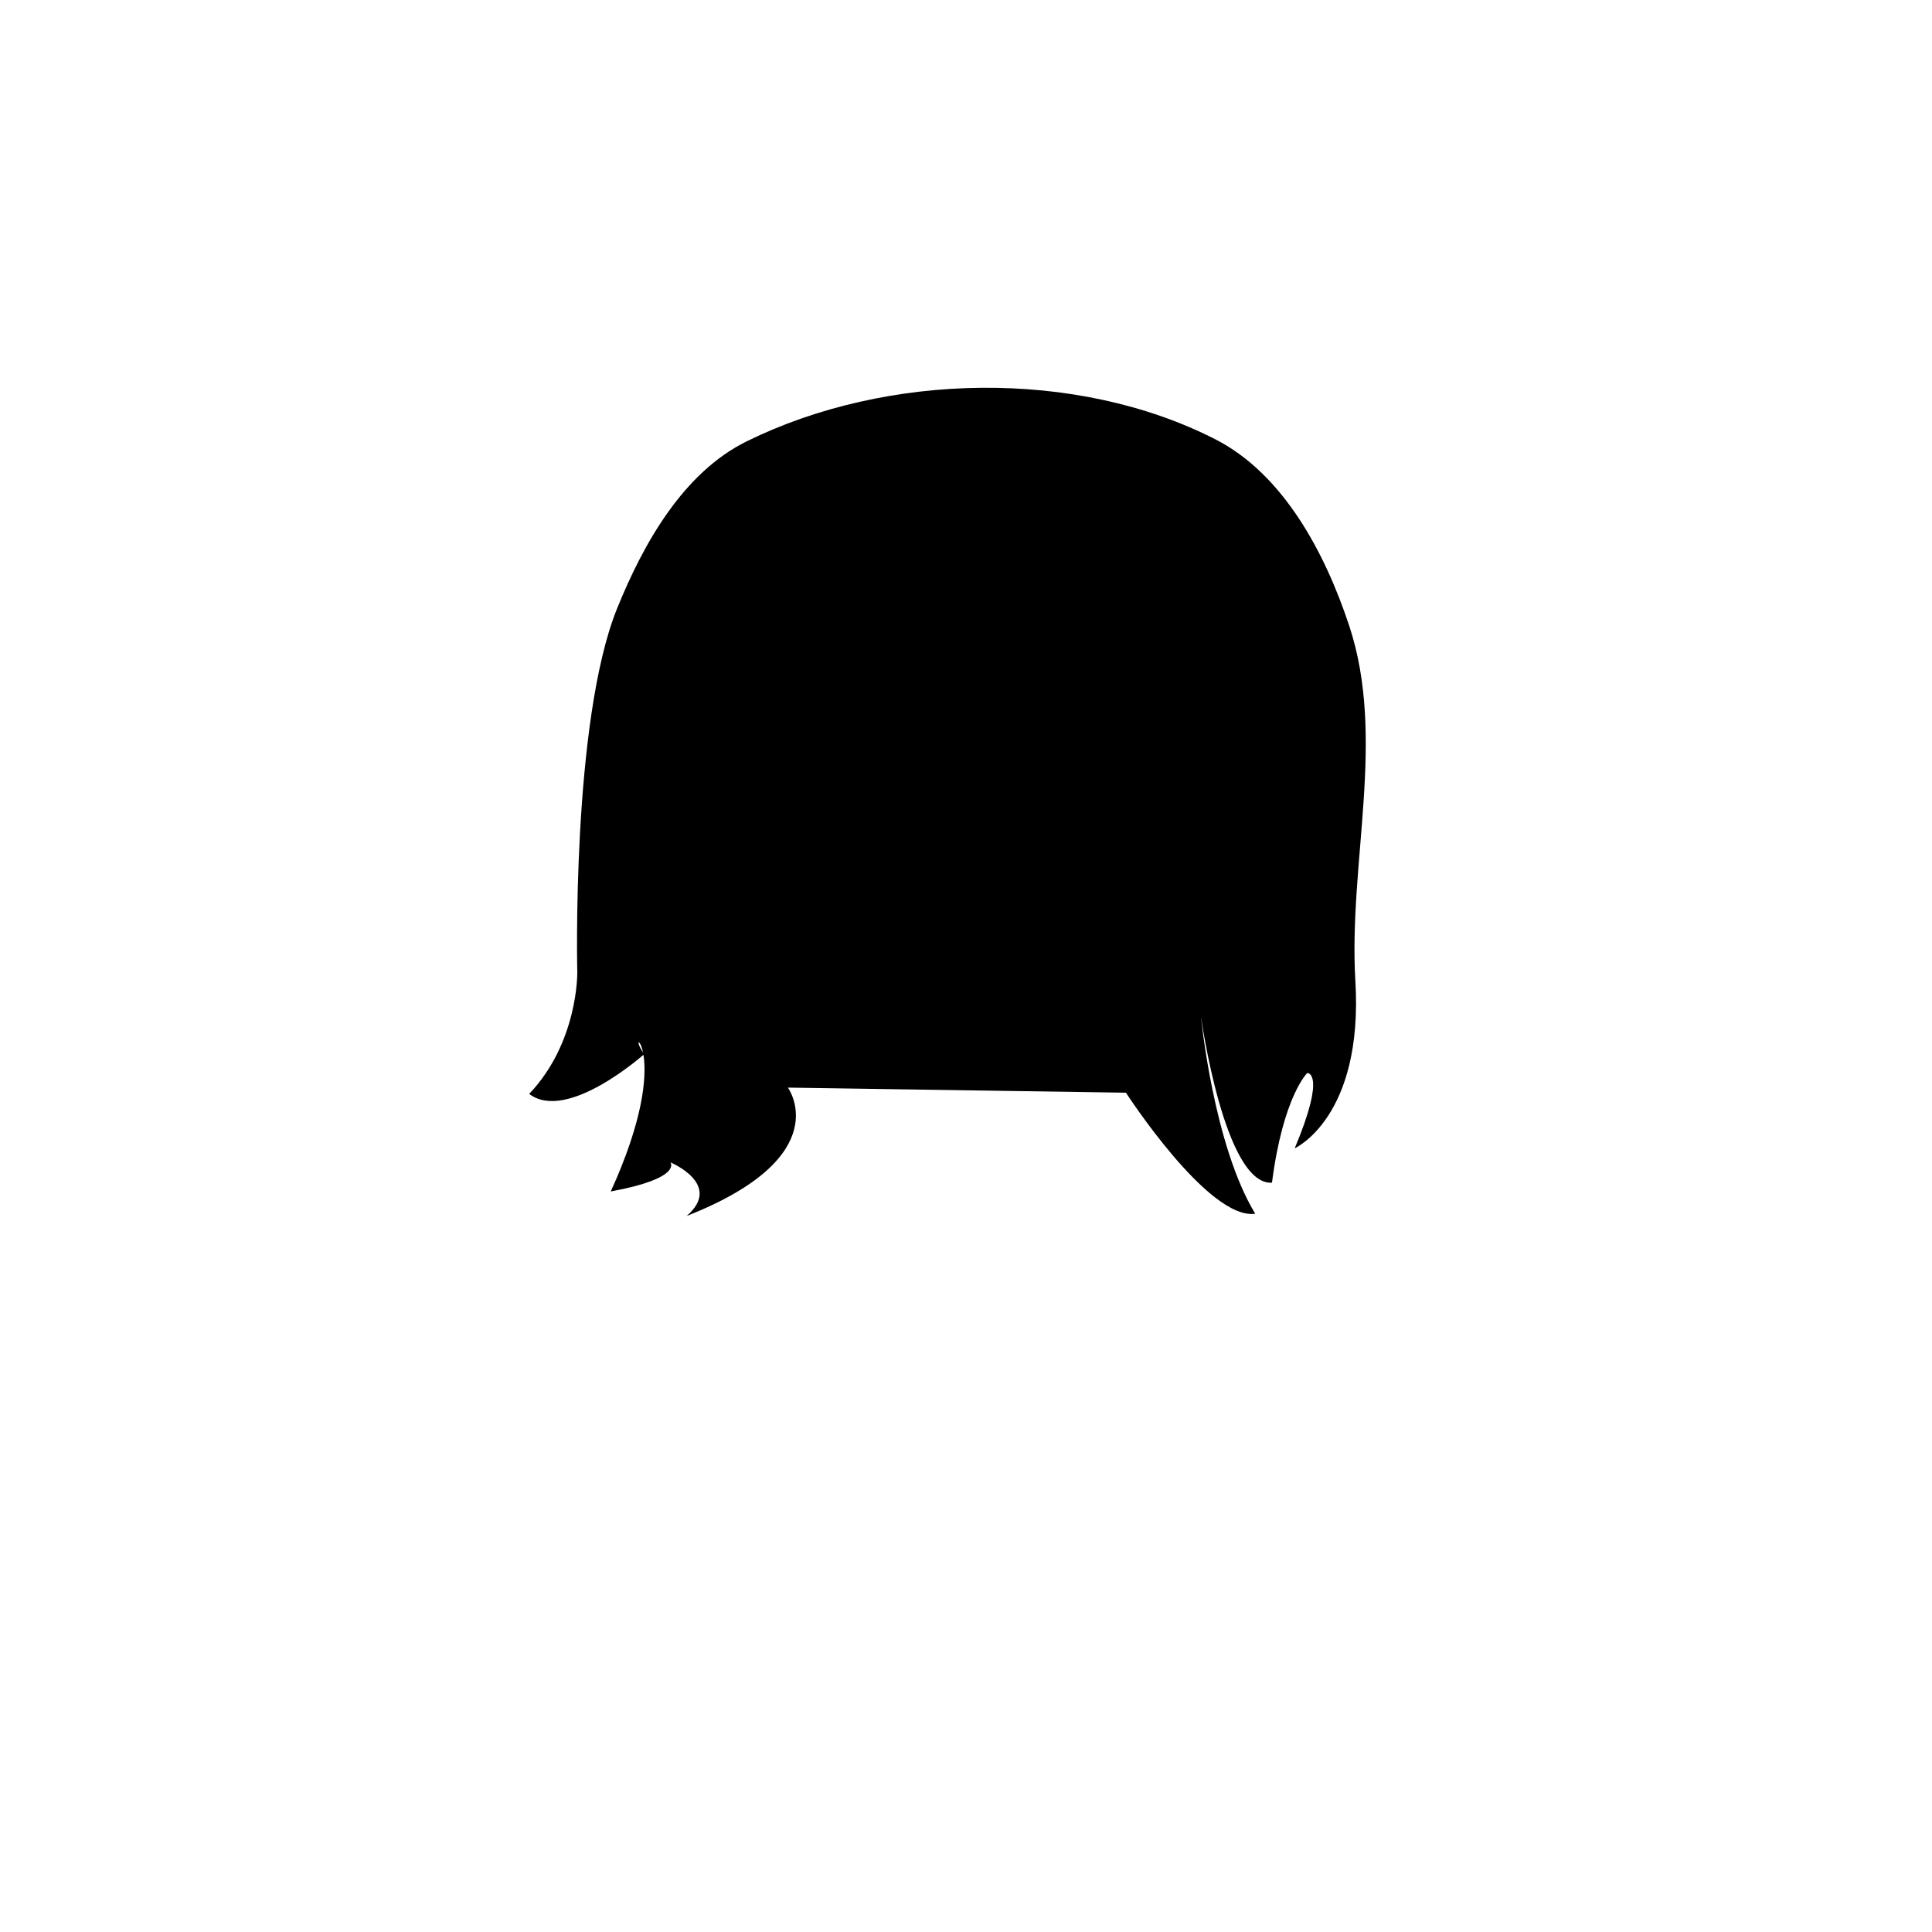
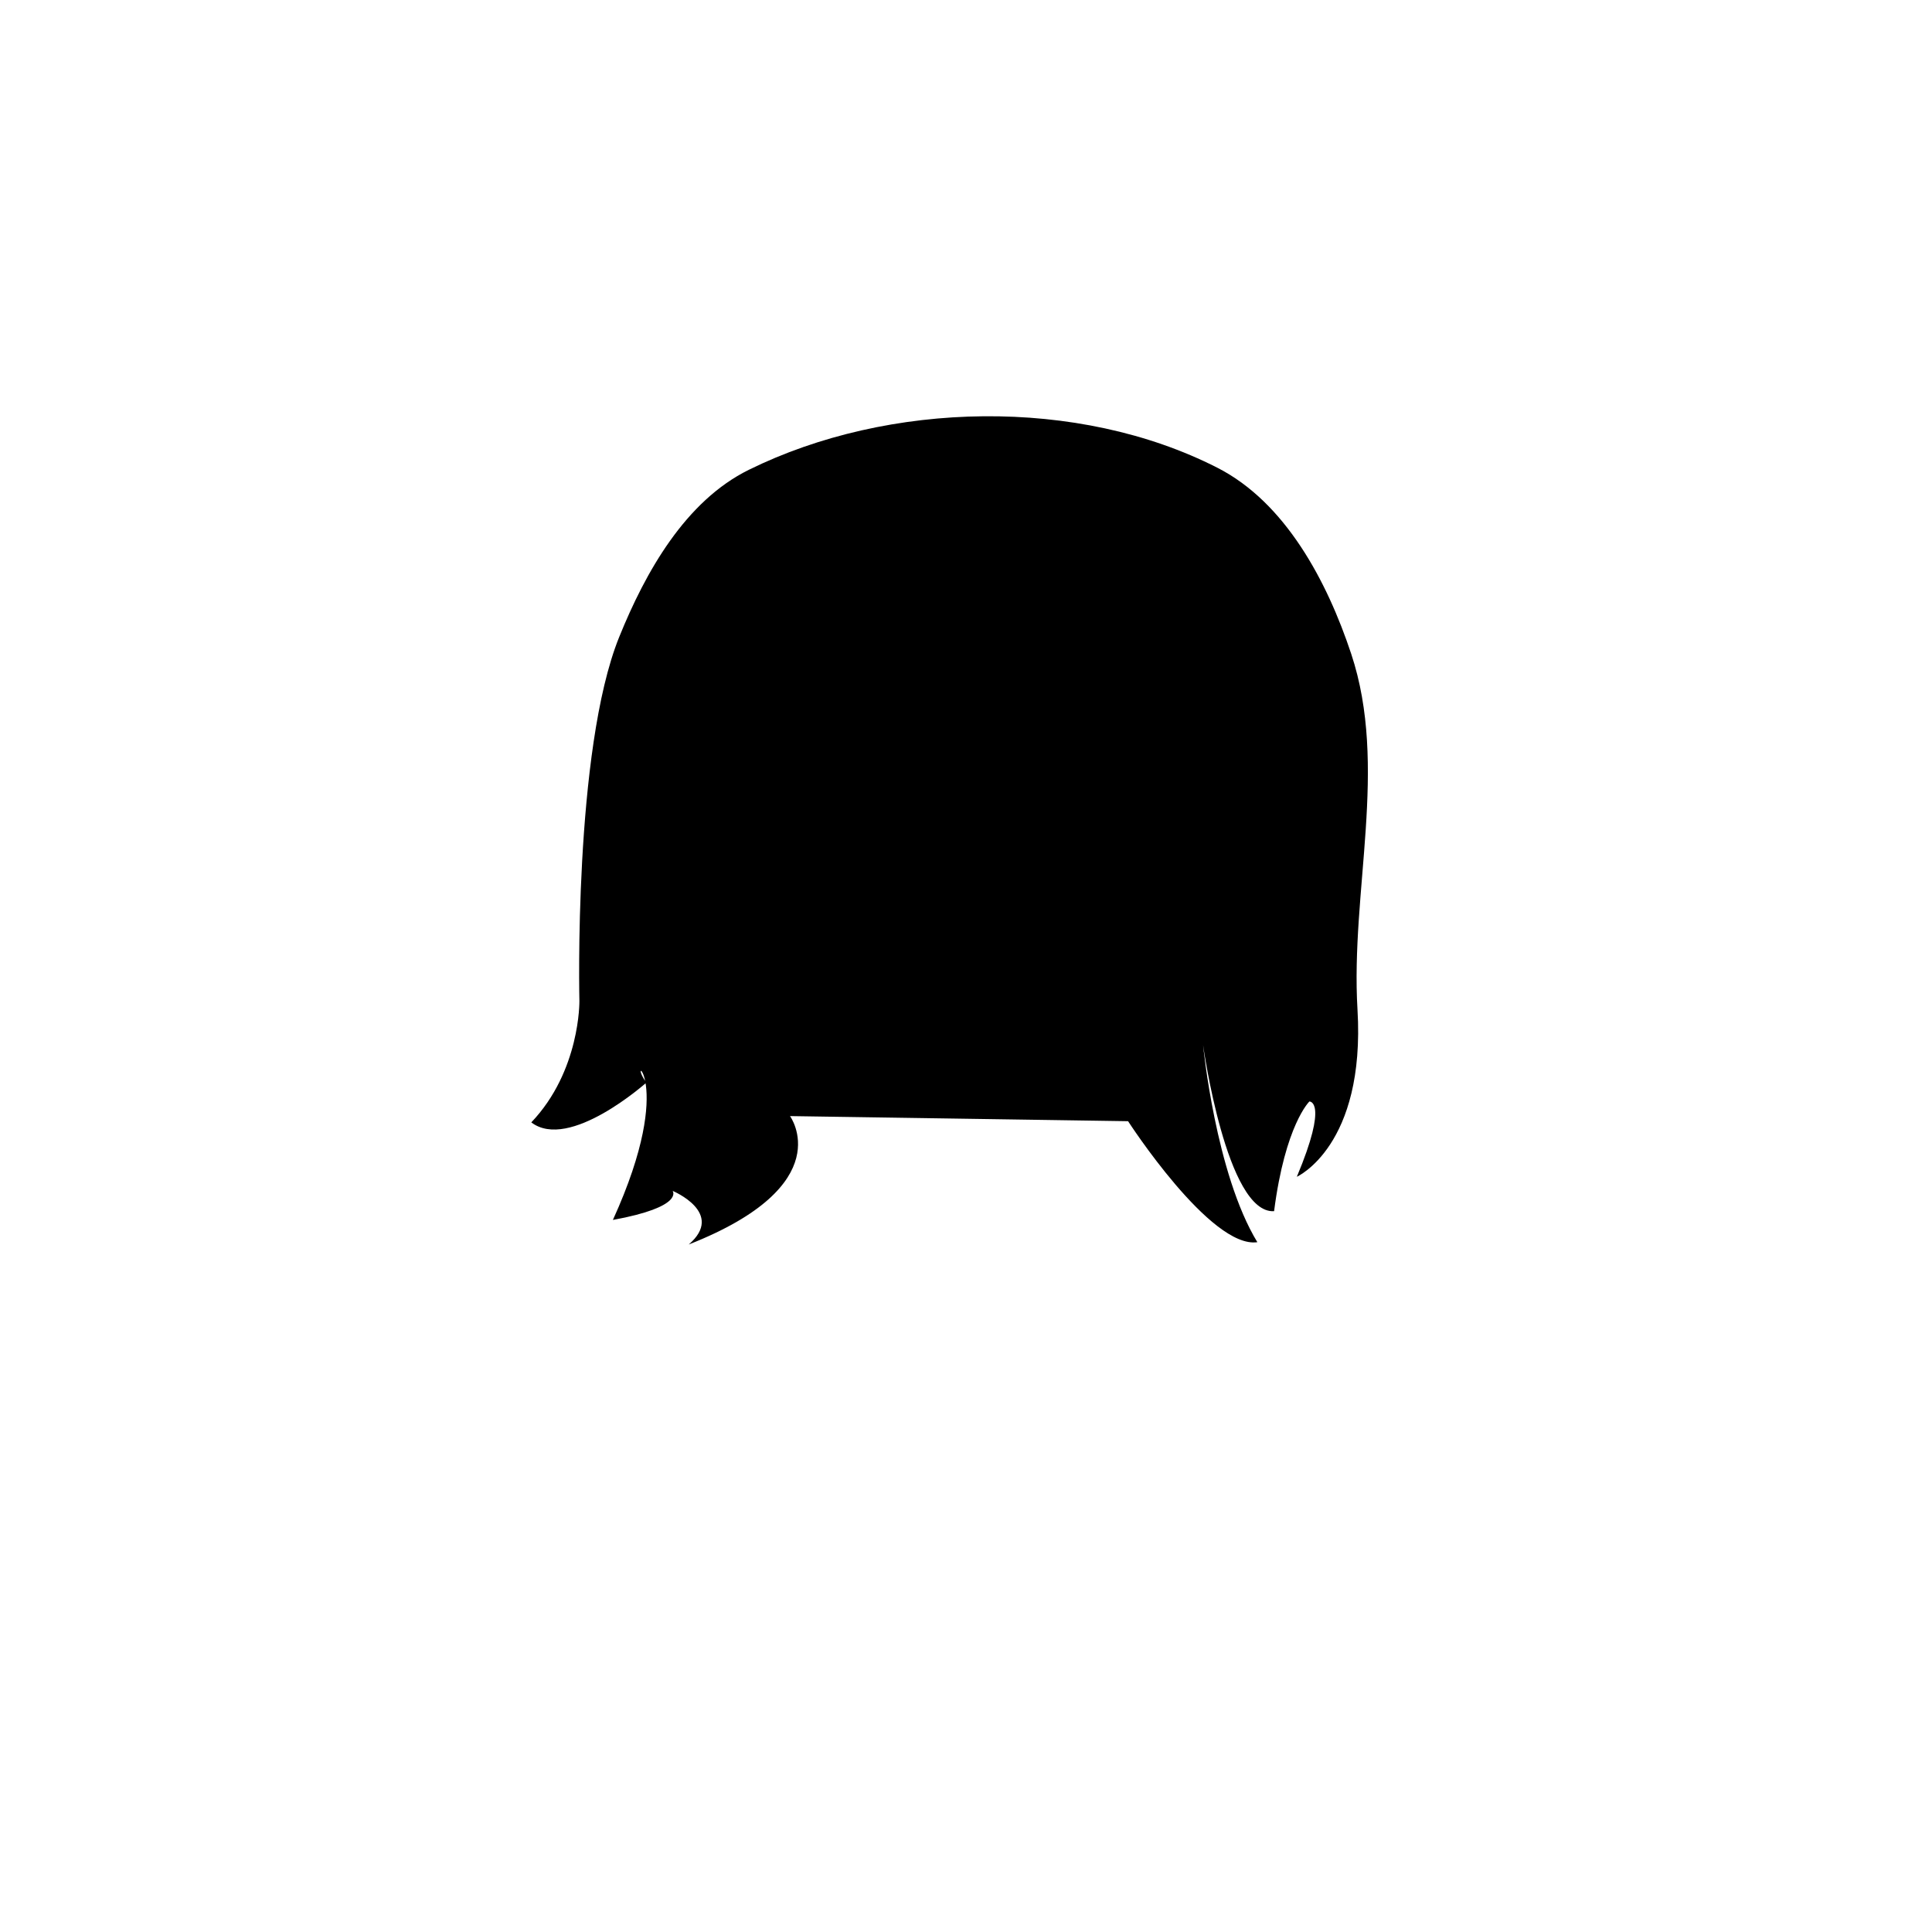
<svg xmlns="http://www.w3.org/2000/svg" width="124.19mm" height="124.19mm" viewBox="0 0 124.19 124.19" version="1.1" id="svg151">
-   <g id="g11700" style="display:inline" class="backhair">
-     <path style="fill-opacity:1" d="m 34.016,70.317 c 3.158,-3.314 3.092,-7.798 3.092,-7.798 0,0 -0.385,-16.121 2.555,-23.394 1.699,-4.206 4.267,-8.75 8.336,-10.756 9.004,-4.439 21.173,-4.694 30.117,-0.134 4.377,2.231 7.057,7.303 8.605,11.966 2.401,7.232 -0.049,15.25 0.403,22.856 0.522,8.781 -3.899,10.756 -3.899,10.756 2.061,-4.906 0.807,-4.84 0.807,-4.84 0,0 -1.552,1.491 -2.269,7.052 -3.054,0.186 -4.563,-10.671 -4.563,-10.671 0,0 0.798,8.251 3.487,12.664 -3.001,0.435 -8.31,-7.778 -8.31,-7.778 L 50.646,69.912 c 0,0 3.237,4.422 -6.509,8.253 2.364,-2.034 -1.038,-3.446 -1.038,-3.446 0,0 0.776,1.024 -3.839,1.868 4.214,-9.252 0.733,-10.809 2.15,-8.826 0,0 -4.954,4.425 -7.395,2.555 z" id="path11735" class="hair2" />
+   <g id="layer26" style="display:inline" class="backhair">
+     <path style="fill-opacity:1" d="m 34.152,72.148 c 3.158,-3.314 3.092,-7.798 3.092,-7.798 0,0 -0.385,-16.121 2.555,-23.394 1.699,-4.206 4.267,-8.75 8.336,-10.756 9.004,-4.439 21.173,-4.694 30.117,-0.134 4.377,2.231 7.057,7.303 8.605,11.966 2.401,7.232 -0.049,15.25 0.403,22.856 0.522,8.781 -3.899,10.756 -3.899,10.756 2.061,-4.906 0.807,-4.84 0.807,-4.84 0,0 -1.552,1.491 -2.269,7.052 -3.054,0.186 -4.563,-10.671 -4.563,-10.671 0,0 0.798,8.251 3.487,12.664 -3.001,0.435 -8.31,-7.778 -8.31,-7.778 L 50.783,71.743 c 0,0 3.237,4.422 -6.509,8.253 2.364,-2.034 -1.038,-3.446 -1.038,-3.446 0,0 0.776,1.024 -3.839,1.868 4.214,-9.252 0.733,-10.809 2.15,-8.826 0,0 -4.954,4.425 -7.395,2.555 z" id="path11735" class="hair" />
  </g>
</svg>
